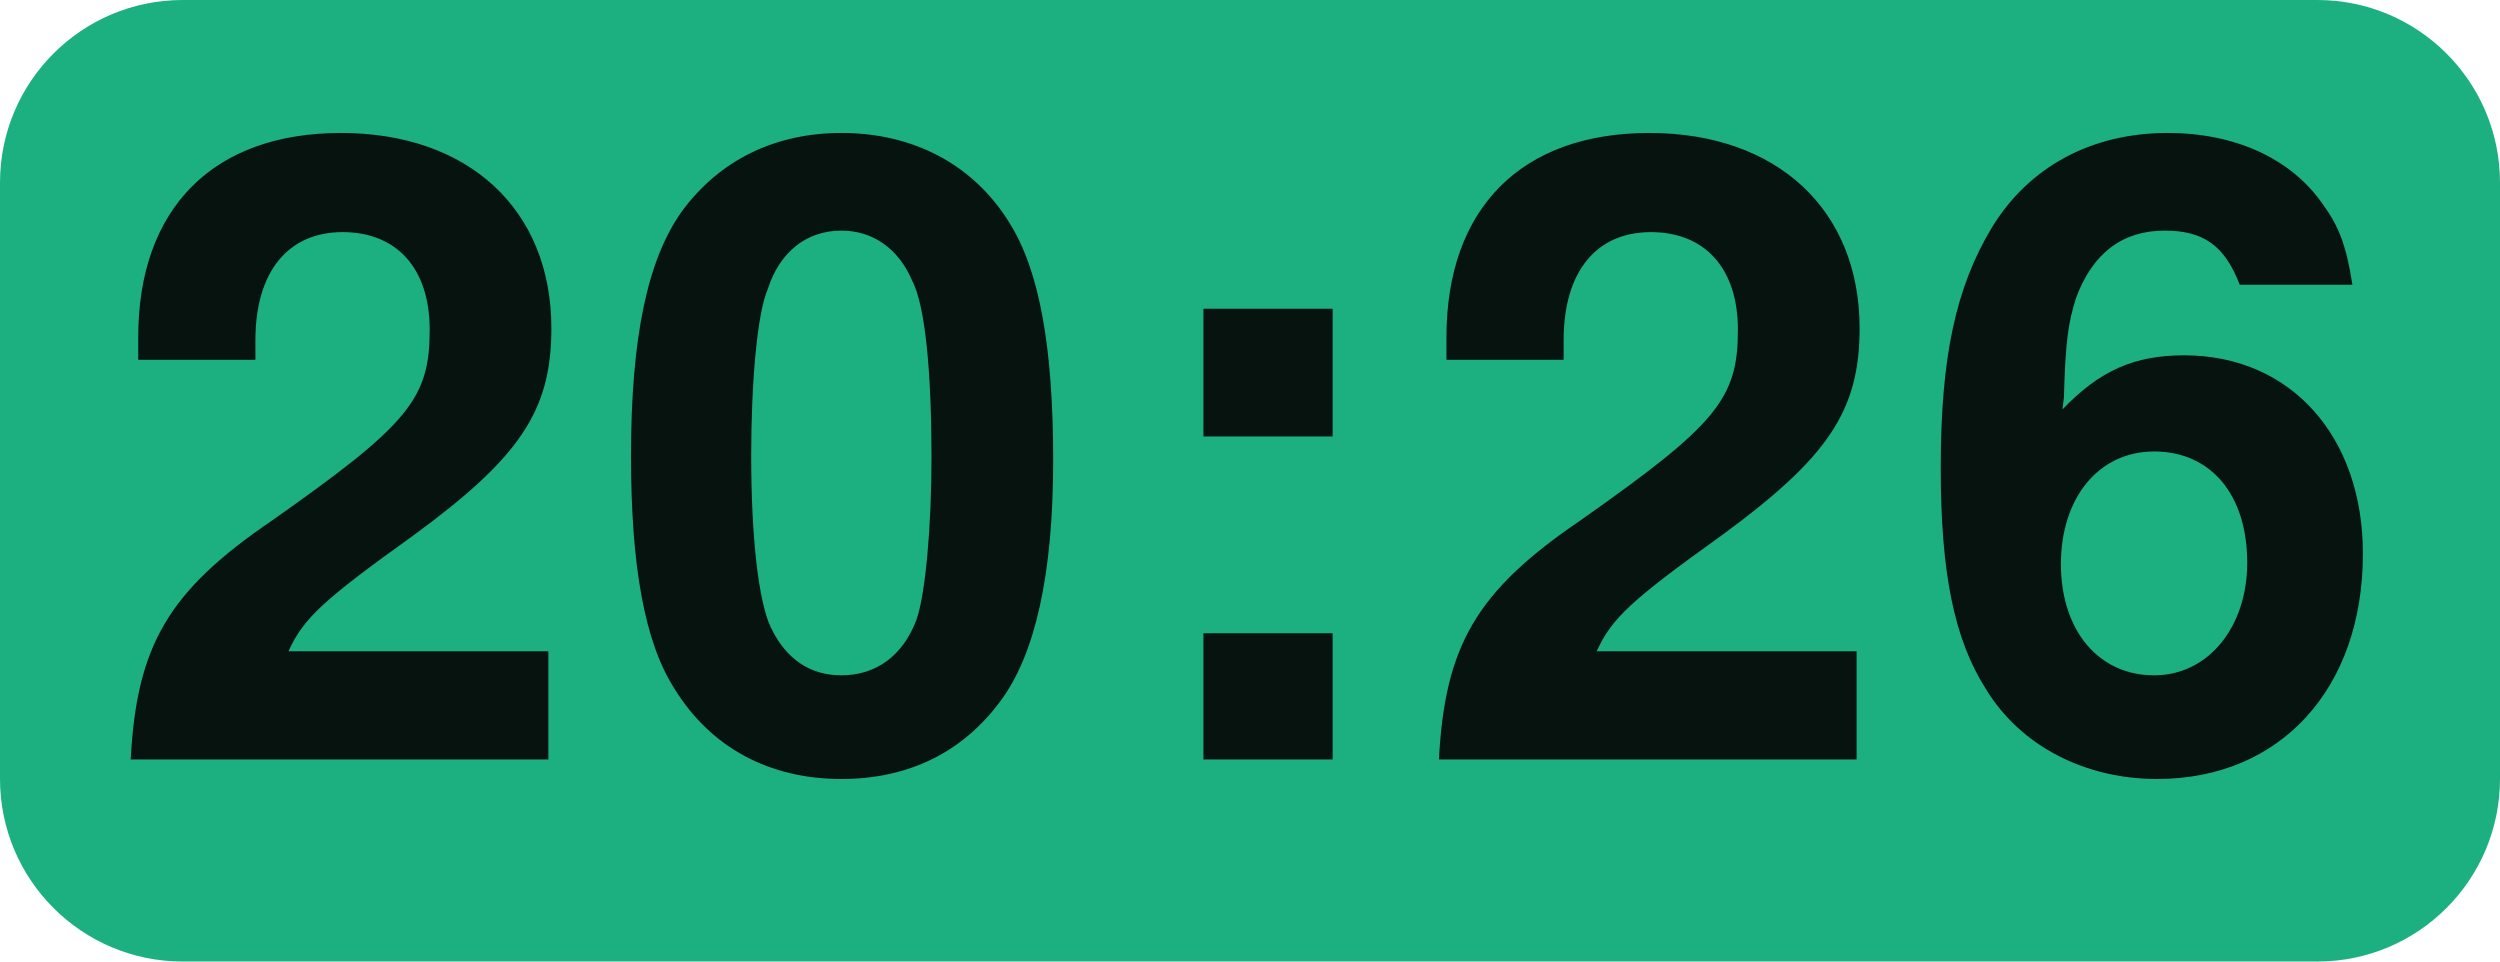
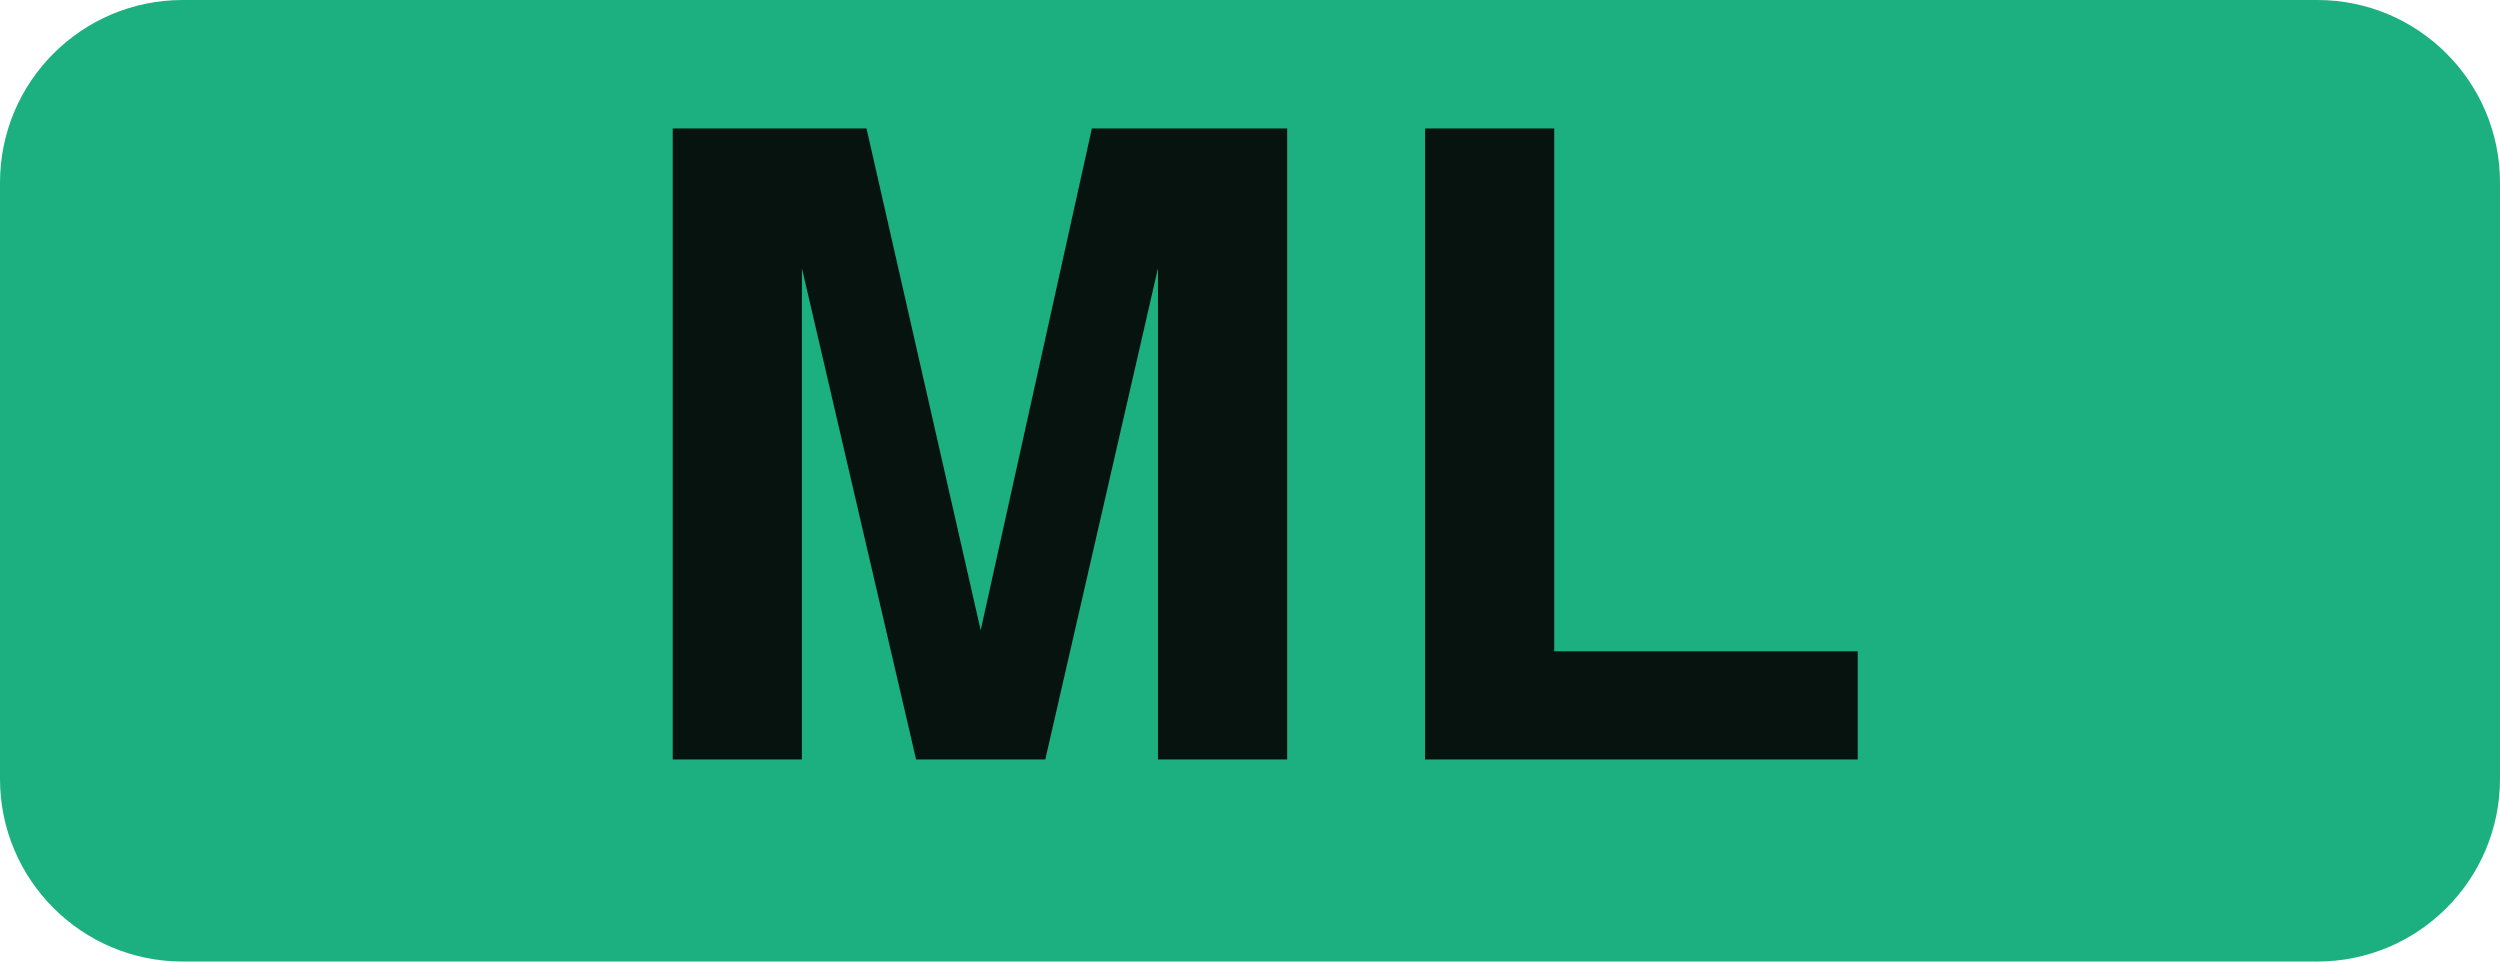
<svg xmlns="http://www.w3.org/2000/svg" width="26" height="10" viewBox="0 0 26 10">
  <rect width="26" height="10" rx="1.9" fill="#1CB081" />
-   <text x="13" y="7.9" text-anchor="middle" font-family="Barlow Condensed, Arial Narrow, Helvetica, sans-serif" font-weight="800" font-size="9" letter-spacing="0.2" fill="#07130f">20:26</text>
+   <text x="13" y="7.9" text-anchor="middle" font-family="Barlow Condensed, Arial Narrow, Helvetica, sans-serif" font-weight="800" font-size="9" letter-spacing="0.2" fill="#07130f">ML</text>
</svg>
